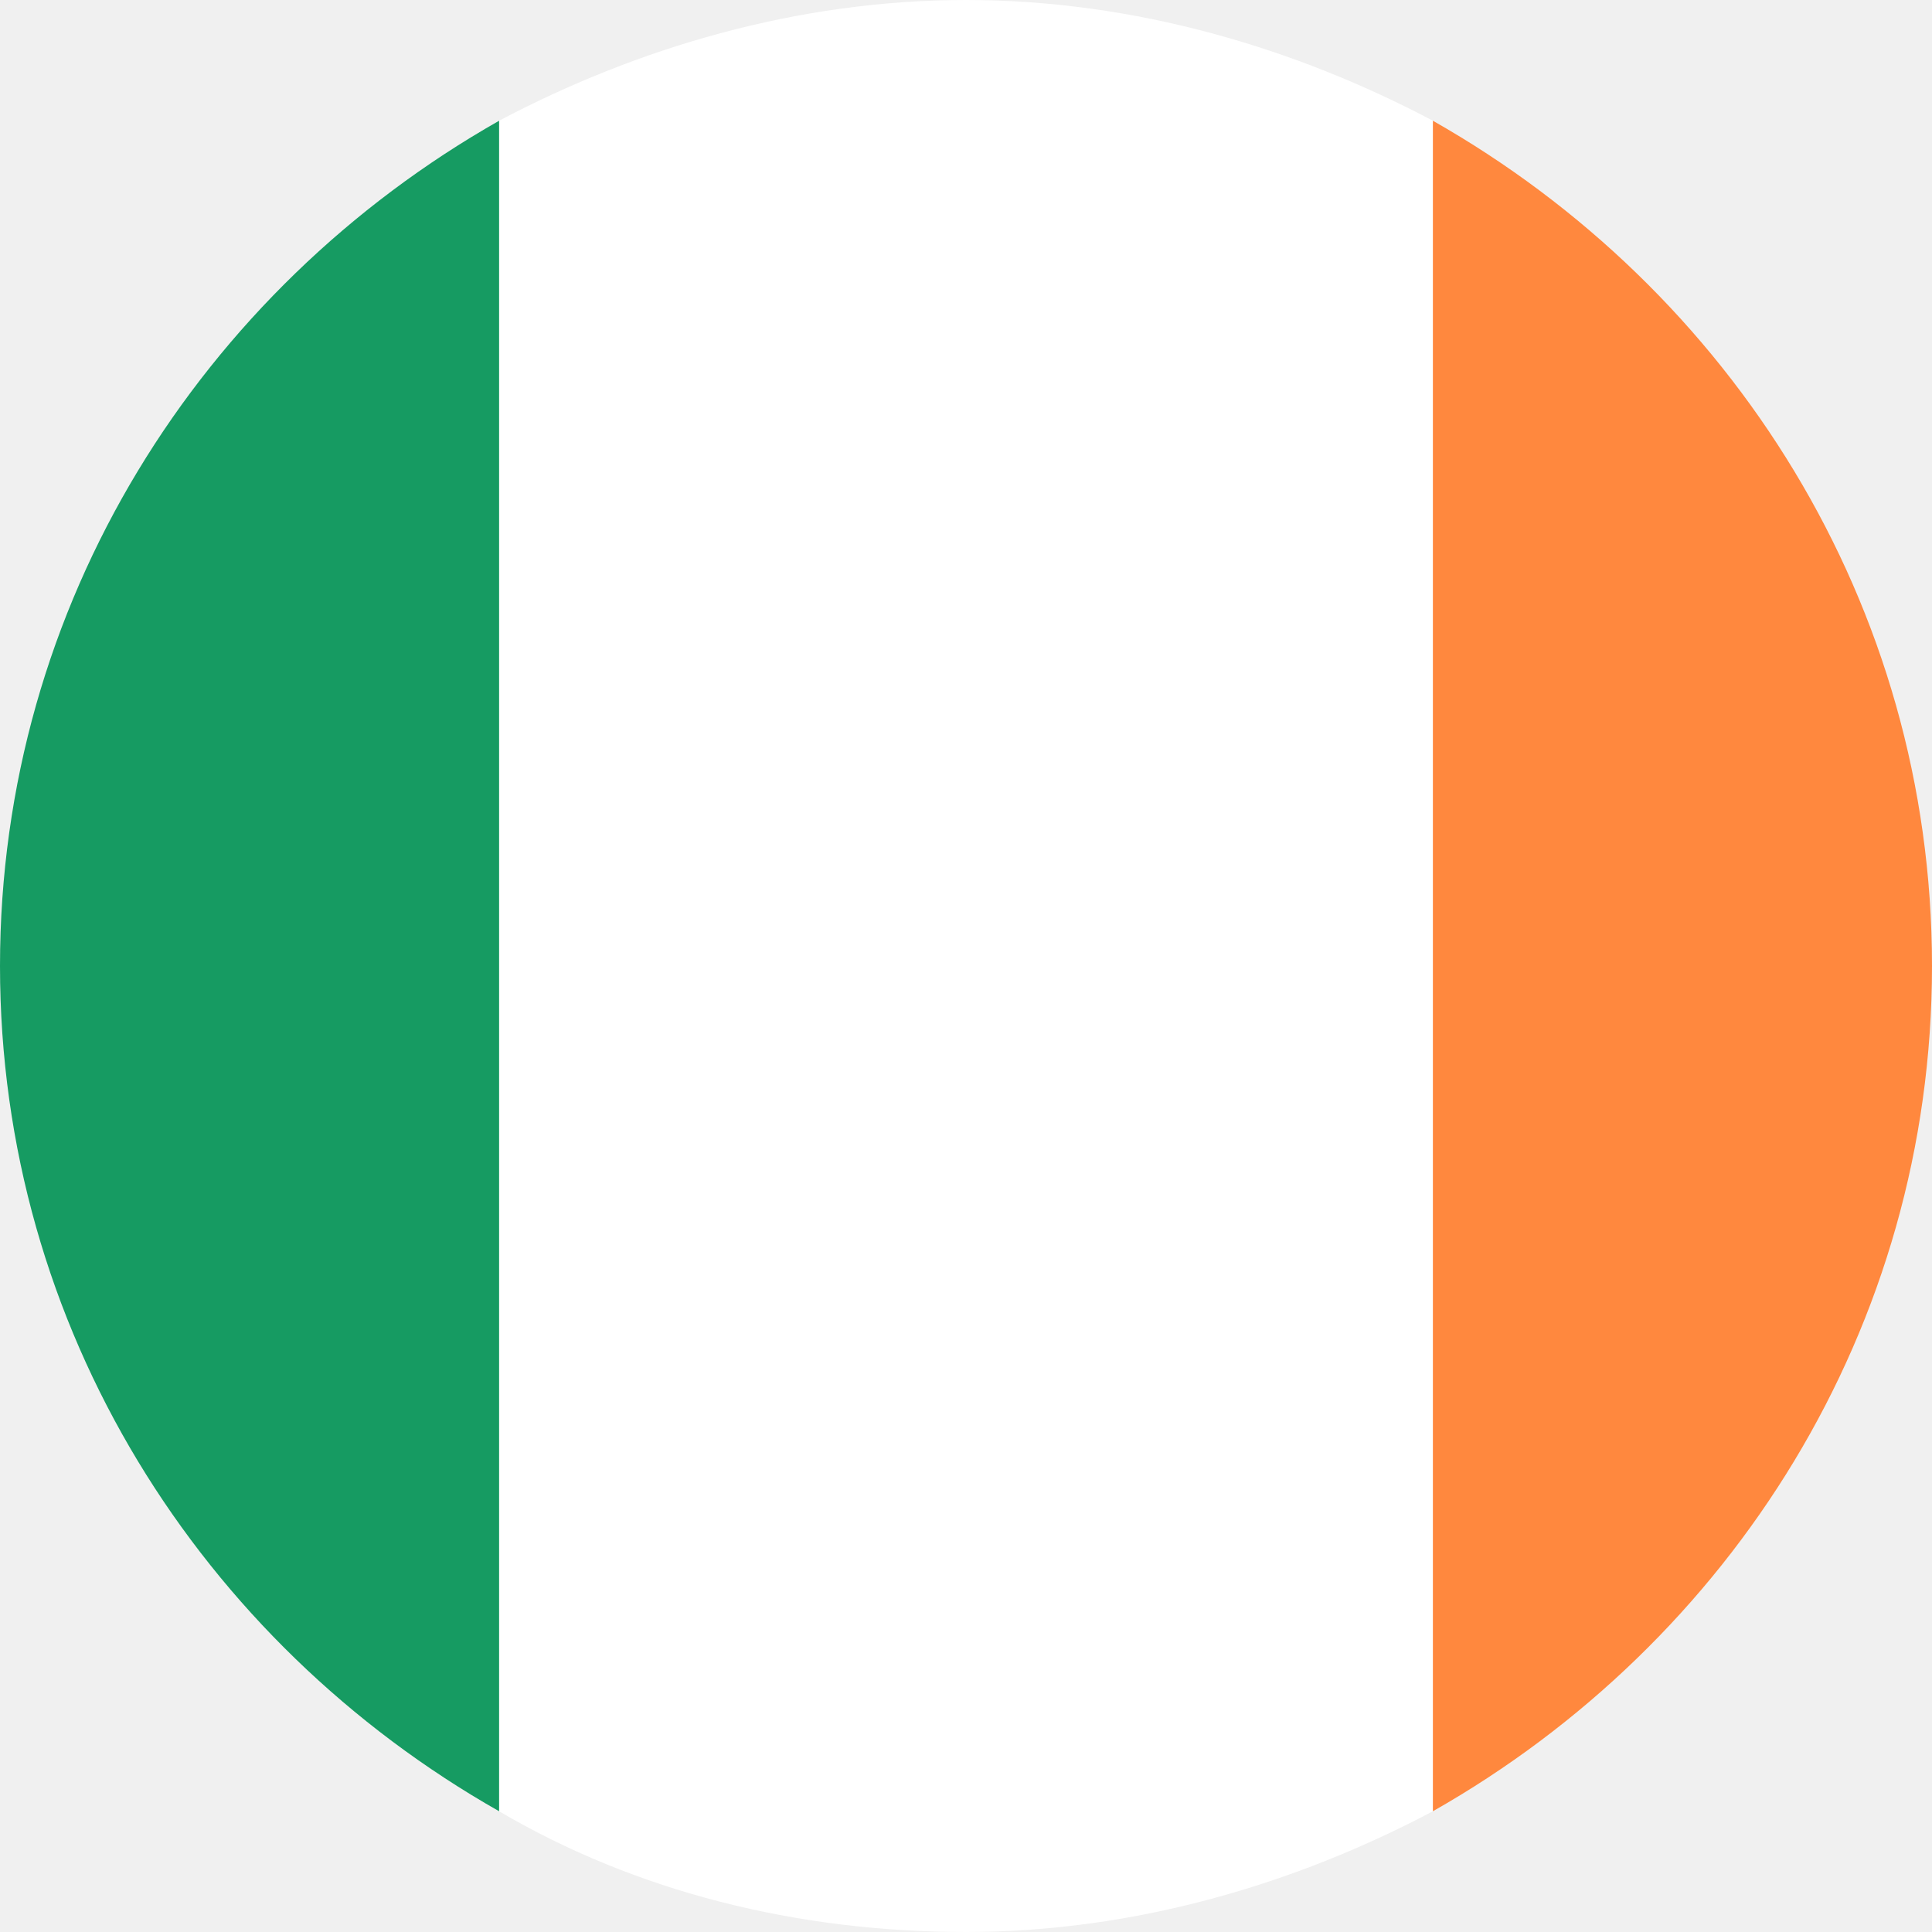
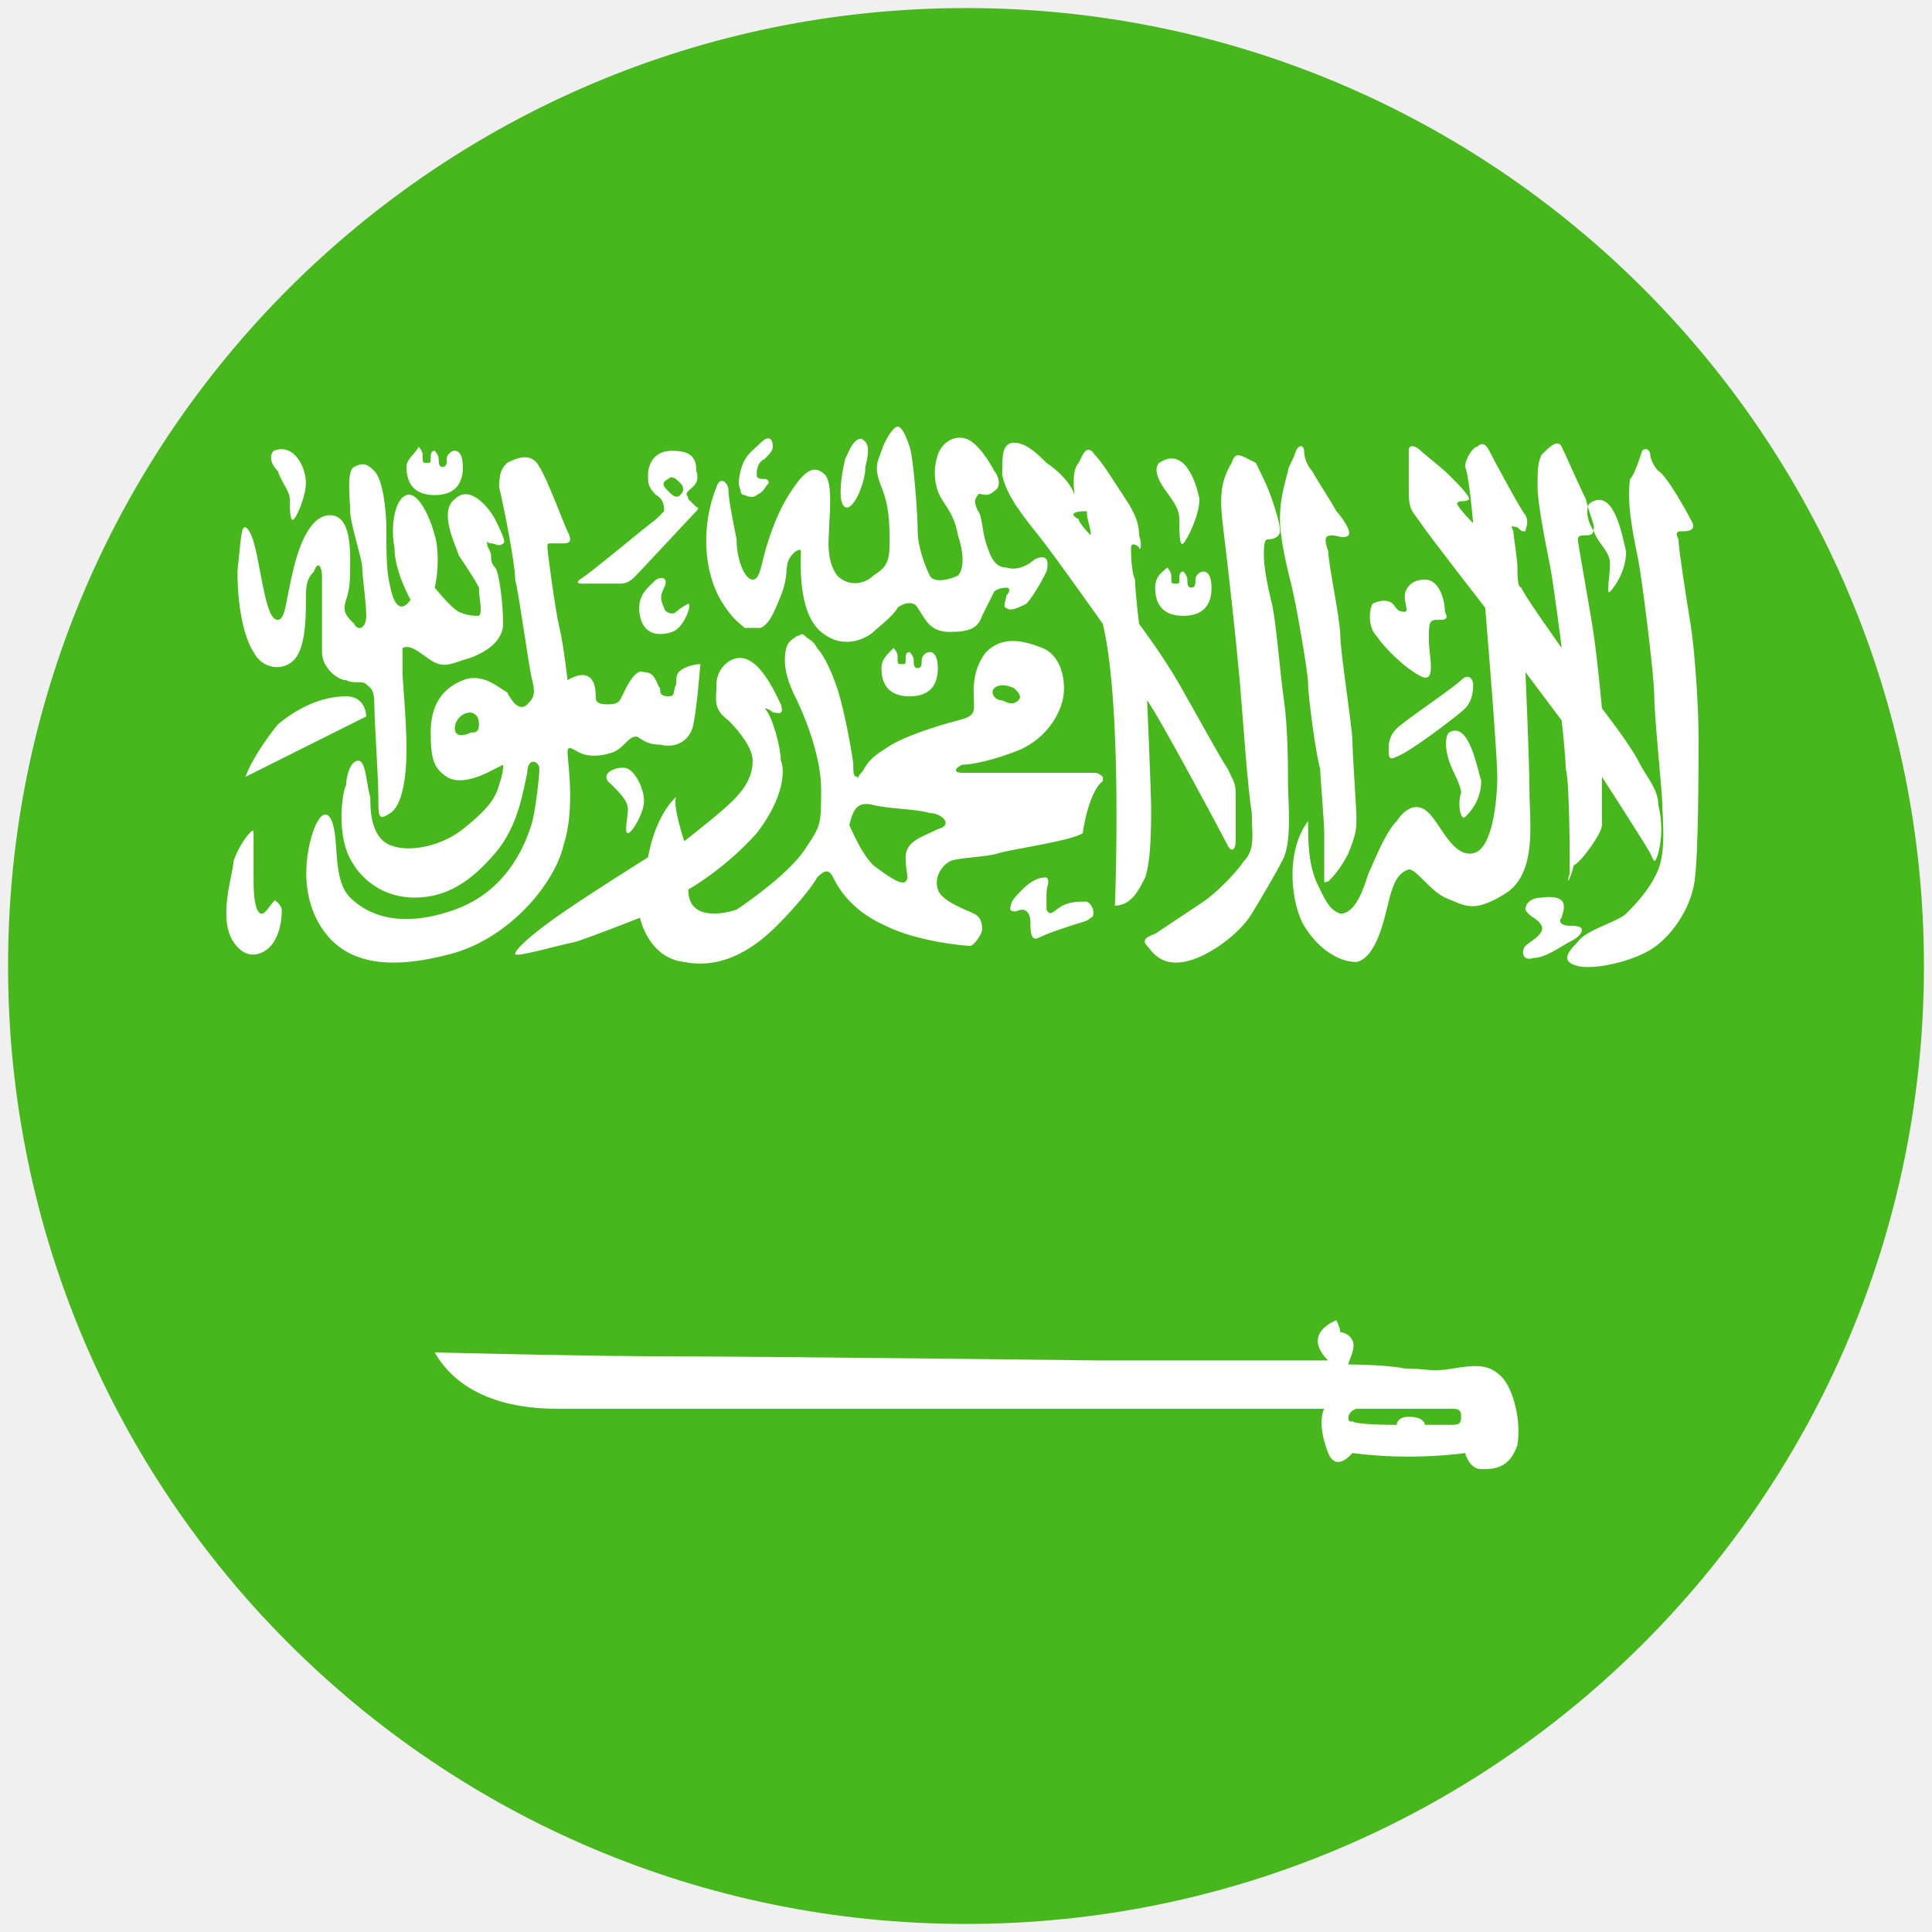
- <svg xmlns="http://www.w3.org/2000/svg" version="1.1" id="Layer_1" x="0px" y="0px" viewBox="0 0 24 24" style="enable-background:new 0 0 24 24;" xml:space="preserve">
+ <svg xmlns="http://www.w3.org/2000/svg" xmlns:xlink="http://www.w3.org/1999/xlink" version="1.1" id="Layer_1" x="0px" y="0px" viewBox="0 0 48 48" style="enable-background:new 0 0 48 48;" xml:space="preserve">
  <style type="text/css">
- 	.st0{fill:#FFFFFF;}
- 	.st1{fill:#FF883E;}
- 	.st2{fill:#169B62;}
+ 	.st0{clip-path:url(#SVGID_2_);}
+ 	.st1{fill:#47B71D;}
+ 	.st2{fill-rule:evenodd;clip-rule:evenodd;fill:#FFFFFF;}
</style>
-   <g id="Ireland">
-     <path class="st0" d="M6.2,1.5v21c1.7,1,3.7,1.5,5.8,1.5s4.1-0.6,5.8-1.5v-21C16.1,0.6,14.1,0,12,0S7.9,0.6,6.2,1.5z" />
-     <path class="st1" d="M24,12c0-4.5-2.5-8.4-6.2-10.5v21C21.5,20.4,24,16.5,24,12z" />
-     <path class="st2" d="M0,12c0,4.5,2.5,8.4,6.2,10.5v-21C2.5,3.6,0,7.5,0,12z" />
+   <g>
+     <defs>
+       <circle id="SVGID_1_" cx="24" cy="24" r="23.8" />
+     </defs>
+     <clipPath id="SVGID_2_">
+       <use xlink:href="#SVGID_1_" style="overflow:visible;" />
+     </clipPath>
+     <g class="st0">
+       <polygon class="st1" points="59.6,47.8 59.6,0.2 -11.7,0.2 -11.7,47.8 59.6,47.8   " />
+       <path class="st2" d="M6.1,13.1c0.2,0.1,0.3,0.8,0.4,1.3c0.1,0.5,0.2,1,0.4,1c0.2,0,0.2-0.5,0.4-1.3c0.2-0.8,0.5-1.3,0.9-1.3    c0.4,0,0.5,0.5,0.5,1.1c0,0.5,0,0.7-0.1,1s0,0.4,0.2,0.6c0.1,0.2,0.3,0.1,0.3-0.2c0-0.3-0.1-1-0.1-1.2c0-0.2-0.3-1.1-0.3-1.4    c0-0.3-0.1-1,0.1-1.1c0.2-0.1,0.3-0.1,0.5,0.1c0.2,0.2,0.3,0.9,0.3,1.5c0,0.6,0,1,0.1,1.4c0.1,0.5,0.3,0.6,0.5,0.3    c0,0-0.4-0.7-0.4-1.3c-0.1-0.5,0-1.2,0.3-1.3c0.3-0.1,0.6,0.6,0.7,1c0.1,0.3,0.1,0.9,0,1.3c0,0,0.4,0.5,0.6,0.6    c0.2,0.1,0.4,0.1,0.5,0.1c0.1-0.1,0-0.4,0-0.7c-0.1-0.2-0.3-0.5-0.5-0.8c-0.1-0.3-0.5-1.1-0.1-1.4c0.4-0.4,0.9,0.3,1,0.5    c0.1,0.2,0.3,0.6,0.2,0.6c-0.1,0.1-0.2,0-0.3,0s-0.1-0.1-0.1,0c0,0.1,0.1,0.2,0.1,0.3c0,0.1,0,0.2,0.1,0.3    c0.1,0.1,0.2,0.9,0.2,1.4c0,0.5-0.6,0.8-1,0.9c-0.3,0.1-0.5,0.2-0.8,0c-0.3-0.2-0.5-0.4-0.7-0.3C10,16.1,10,16.4,10,16.7    c0,0.2,0.1,1.2,0.1,1.9c0,0.7-0.1,1.4-0.4,1.6c-0.3,0.2-0.3,0.1-0.3-0.4c0-0.5-0.1-1.9-0.1-2.3c0-0.4-0.1-0.4-0.2-0.5    c-0.1-0.1-0.3,0-0.5-0.1c-0.2,0-0.6-0.3-0.6-0.7c0-0.3,0-1.7,0-1.9c0-0.2-0.1-0.4-0.2-0.1c-0.2,0.2-0.2,0.4-0.2,0.7    c0,0.4,0,1.2-0.3,1.5c-0.3,0.3-0.8,0.2-1-0.2c-0.2-0.3-0.4-1-0.4-2C6,13.2,6,13.1,6.1,13.1L6.1,13.1z M27,12.7    c0,0.2,0.1,0.4,0.1,0.6c0,0-0.3-0.3-0.3-0.4C26.6,12.8,26.6,12.7,27,12.7L27,12.7z M11.3,18.1c0-0.4,0.6-0.6,0.6-0.1    c0,0.2-0.1,0.2-0.2,0.2C11.5,18.3,11.3,18.3,11.3,18.1L11.3,18.1z M10.8,33.6c0,0,3.9,0.1,6.1,0.1c2.1,0,10.4,0.1,10.4,0.1l5.7,0    c0,0-0.7-0.6,0.2-1c0,0,0.1,0.2,0.1,0.3c0,0,0.2,0,0.3,0.2c0.1,0.2-0.1,0.5-0.1,0.6c0,0,0.9,0,1.4,0.1c0.6,0,0.6,0.1,1.2,0    c0.6-0.1,0.9-0.1,1.2,0.2c0.3,0.3,0.5,1.1,0.4,1.7c-0.2,0.6-0.6,0.6-0.9,0.6c-0.3,0-0.4-0.4-0.4-0.4s-1.3,0.2-2.8,0    c0,0-0.4,0.5-0.6,0c-0.2-0.5-0.2-0.9-0.1-1.1c0,0-10.9,0-12.3,0c-1.3,0-6.1,0-6.7,0C13.4,35,11.6,35,10.8,33.6L10.8,33.6z     M33.7,35c0,0,2.2,0,2.4,0c0.2,0,0.2,0.1,0.2,0.2c0,0.1,0,0.2-0.2,0.2c-0.2,0-0.7,0-0.7,0s0-0.2-0.4-0.2c-0.3,0-0.3,0.2-0.3,0.2    c-0.1,0-1.1,0-1.1-0.1C33.5,35.4,33.4,35.1,33.7,35L33.7,35z M38.3,22.3c-0.2,0-0.4,0.1-0.4,0.3c0.1,0.2,0.3,0.2,0.4,0.4    s-0.3,0.4-0.4,0.5c-0.1,0.1-0.1,0.4,0.2,0.3c0.3,0,0.7-0.3,0.9-0.4c0.2-0.1,0.3-0.2,0.3-0.3c0-0.1-0.2-0.1-0.3-0.1    c-0.2,0-0.3-0.1-0.2-0.2C38.8,22.7,39.1,22.2,38.3,22.3L38.3,22.3z M40.5,11.9c-0.1,0.6,0.1,1.5,0.2,2c0.1,0.5,0.4,2.9,0.4,3.4    c0,0.5,0.2,2.4,0.2,2.7c0,0.3,0.1,1.1-0.1,1.6c-0.2,0.5-0.6,0.9-0.8,1.1c-0.2,0.2-1,0.4-1.2,0.7c-0.3,0.3-0.4,0.5,0,0.6    c0.4,0.1,1.3-0.1,1.8-0.4c0.5-0.3,1-1,1.1-1.7c0.1-0.7,0.1-2.8,0.1-3.6c0-0.8-0.1-2.2-0.2-2.8c-0.1-0.6-0.3-1.9-0.3-2.1    c-0.1-0.2,0-0.2,0.1-0.2c0.1,0,0.4,0,0.2-0.3c-0.1-0.2-0.6-1.1-0.8-1.2c-0.1-0.1-0.2-0.3-0.2-0.4c0-0.1-0.1-0.2-0.2-0.1    C40.7,11.5,40.6,11.8,40.5,11.9L40.5,11.9z M39.5,12.5c-0.1,0.1-0.1,0.4,0.1,0.7c0.1,0.3,0.4,0.5,0.4,0.8c0,0.3-0.1,0.8,0,0.7    c0.1-0.1,0.4-0.5,0.4-1C40.3,13.3,40.1,12.1,39.5,12.5L39.5,12.5z M34.2,15.8c0.2,0.3,0.7,0.8,1.1,1c0.4,0.2,0.2-0.5,0.2-0.9    c0-0.4,0-0.5,0.2-0.5c0.2,0,0.3,0,0.2-0.2c0-0.2-0.1-0.8-0.5-0.8c-0.4,0-0.5,0.3-0.5,0.4c0,0.2,0.1,0.4,0,0.4    c-0.2,0-0.2-0.1-0.3-0.2c-0.1-0.1-0.3-0.1-0.5,0C34,15.2,34,15.6,34.2,15.8L34.2,15.8z M36.3,16.9c-0.2,0.2-1.4,1-1.6,1.2    c-0.2,0.2-0.2,0.4-0.2,0.5c0,0.2,0,0.3,0.2,0.2c0.3-0.1,1.5-1,1.7-1.2c0.2-0.2,0.2-0.5,0.2-0.6C36.6,16.9,36.5,16.7,36.3,16.9    L36.3,16.9z M36,18.2c-0.1,0.1-0.1,0.4,0,0.7c0.1,0.3,0.3,0.6,0.3,0.8c-0.1,0.3,0,0.7,0.1,0.6c0.1-0.1,0.4-0.4,0.4-0.9    C36.7,19.1,36.5,17.9,36,18.2L36,18.2z M32.7,21.9c0.2,0.4,0.3,0.7,0.6,0.8c0.4,0,0.6-0.7,0.7-1c0.1-0.2,0.4-1,0.7-1.3    c0.2-0.3,0.5-0.5,0.8-0.2c0.3,0.3,0.6,1.1,1.1,1c0.5-0.1,0.6-1.4,0.6-1.9c0-0.6-0.3-4.2-0.3-4.2s-1.4-1.8-1.6-2.1    c-0.2-0.3-0.3-0.3-0.3-0.8c0-0.5,0-0.8,0-1c0-0.2,0.2-0.1,0.3,0c0.1,0.1,0.5,0.4,0.7,0.6c0.2,0.2,0.5,0.5,0.5,0.6    c-0.1,0.1-0.2,0-0.3,0.1c0,0.1,0.4,0.5,0.4,0.5s-0.1-1.2-0.2-1.4c0-0.2,0.2-0.5,0.3-0.5c0.1-0.1,0.2-0.1,0.3,0.1    c0.1,0.2,0.8,1.5,0.9,1.6c0.1,0.2,0,0.3,0,0.4c-0.1,0-0.1,0-0.2-0.1c-0.1,0-0.2-0.1-0.1,0.1c0,0.1,0.1,0.7,0.1,0.9    c0,0.2,0,0.5,0.1,0.5c0,0.1,1,1.5,1,1.5s-0.2-1.6-0.3-2.1c-0.1-0.5-0.3-1.5-0.3-1.9c0-0.4,0-0.6,0.1-0.8c0.2-0.2,0.4-0.4,0.5-0.2    c0.1,0.2,0.4,0.9,0.6,1.3c0.1,0.4,0.2,0.6,0.2,0.7c0,0.2-0.1,0.2-0.2,0.2c-0.1,0-0.2,0-0.2,0.1c0,0.1,0.3,1.7,0.4,2.4    c0.1,0.7,0.2,1.8,0.2,1.8s0.7,0.9,0.9,1.3c0.2,0.4,0.5,0.7,0.5,1.1c0.1,0.4,0.1,0.8,0,1.2c-0.1,0.3-0.1,0.2-0.2,0    c-0.1-0.2-1.2-1.9-1.2-1.9s0,1,0,1.2c0,0.2-0.5,0.9-0.7,1C39,21.9,38.9,22,39,21.7c0-0.3,0-2.3-0.1-2.6c0-0.3-0.1-1.2-0.1-1.2    l-0.9-1.2c0,0,0.1,2.3,0.1,3c0,0.7,0.2,2-0.6,2.5c-0.8,0.5-1,0.3-1.5,0.1c-0.4-0.2-0.7-0.7-0.9-0.7c-0.3,0.1-0.4,0.4-0.5,0.8    c-0.1,0.4-0.3,1.4-0.8,1.5c-0.5,0-1-0.4-1.3-0.9c-0.3-0.5-0.5-1.8,0.1-2.6C32.5,20.9,32.5,21.4,32.7,21.9L32.7,21.9z M32,11.7    c-0.1,0.4-0.2,0.7-0.2,1.2c0,0.5,0.2,1.3,0.3,1.7c0.1,0.4,0.4,2.1,0.4,2.4c0,0.3,0.2,1.8,0.3,2.1c0,0.2,0.1,1.3,0.1,1.6    c0,0.3,0,1,0,1.1c0,0.2,0,0.1,0.1,0.1c0.1-0.1,0.3-0.3,0.5-0.7c0.2-0.5,0.2-0.6,0.2-0.9c0-0.2-0.1-1.6-0.1-1.9    c0-0.3-0.3-2.2-0.3-2.6c0-0.4-0.3-1.8-0.3-2.1c-0.1-0.3-0.1-0.4,0.1-0.4c0.1,0,0.3,0.1,0.4,0c0.1-0.1-0.2-0.5-0.3-0.6    c-0.1-0.2-0.5-0.8-0.6-1c-0.1-0.1-0.2-0.3-0.2-0.5c0-0.1-0.1-0.2-0.2,0C32.1,11.5,32,11.6,32,11.7L32,11.7z M30.6,11.5    c-0.3,0.5-0.3,0.9-0.2,1.7c0.1,0.8,0.3,2.6,0.4,3.7c0.1,1.2,0.2,2.7,0.3,3.3c0,0.5,0.1,0.9-0.2,1.2c-0.2,0.3-0.7,0.8-1,1    c-0.3,0.2-0.9,0.6-1.2,0.8c-0.3,0.1-0.3,0.2-0.2,0.3c0.1,0.1,0.3,0.5,0.9,0.4c0.6-0.1,1.4-0.7,1.7-1.2c0.3-0.5,0.6-1,0.8-1.4    c0.2-0.5,0.1-1.4,0.1-1.8c0-0.4,0-1.4-0.1-2.1c-0.1-0.7-0.2-2-0.3-2.4c-0.1-0.4-0.2-0.9-0.2-1.2c0-0.2,0-0.4,0.1-0.4    c0.2,0,0.3-0.1,0.3-0.2c0-0.2-0.1-0.5-0.2-0.8c-0.1-0.3-0.3-0.7-0.4-0.9C30.8,11.3,30.7,11.2,30.6,11.5L30.6,11.5z M28.8,11.5    c-0.1,0.1-0.1,0.3,0.1,0.6c0.2,0.3,0.4,0.5,0.4,0.8c0,0.3,0,0.7,0.1,0.6c0.1-0.1,0.4-0.7,0.4-1.1C29.7,11.9,29.4,11.1,28.8,11.5    L28.8,11.5z M28.7,14.6c0,0.3,0.1,0.7,0.7,0.7c0.6,0,0.7-0.4,0.7-0.7c0-0.3-0.1-0.4-0.2-0.4c-0.1,0-0.2,0.1-0.2,0.2    c0,0.1,0,0.2-0.1,0.2c-0.1,0-0.1-0.1-0.1-0.2c0-0.1-0.1-0.2-0.1-0.2c-0.1,0-0.1,0.1-0.1,0.2c0,0.1,0,0.1-0.1,0.1    c-0.1,0-0.1,0-0.1-0.2c0-0.1-0.1-0.2-0.1-0.2C28.9,14.2,28.7,14.3,28.7,14.6L28.7,14.6z M27.7,22.5c0,0,0.2-4.9-0.3-7    c0,0-1.2-1.7-1.6-2.2c-0.4-0.5-0.8-1-0.9-1.5c0-0.5,0-0.8,0.3-0.8c0.3,0,0.6,0.3,0.8,0.5c0.3,0.2,0.6,0.5,0.7,0.8    c0,0-0.1-0.6,0.1-0.8c0.1-0.2,0.2-0.5,0.4-0.2c0.2,0.2,0.5,0.7,0.7,1c0.2,0.3,0.4,0.6,0.4,1c0.1,0.3,0,0.4,0,0.3    c-0.1-0.1-0.2-0.1-0.2,0c0,0.1,0,0.6,0.1,0.8c0,0.3,0.1,1.1,0.1,1.1s0.6,0.8,1,1.5c0.4,0.7,1,1.8,1.2,2.1c0.2,0.4,0.2,0.4,0.2,0.7    c0,0.3,0,0.9,0,1.1c0,0.2-0.1,0.3-0.2,0.1c-0.1-0.2-1.7-3.2-2-3.6c0,0,0.1,2.3,0.1,2.7c0,0.4,0,1.5-0.2,1.8    C28.3,22.1,28.1,22.5,27.7,22.5L27.7,22.5z M25.4,22.1c-0.2,0.2-0.3,0.3-0.3,0.5c0.1,0.1,0.2,0,0.3,0c0.1,0,0.2,0.1,0.2,0.3    c0,0.2,0,0.5,0.2,0.4c0.2-0.1,0.5-0.2,0.8-0.3c0.3-0.1,0.4-0.1,0.5-0.2c0.1,0,0.1-0.3-0.1-0.4c-0.2,0-0.4,0-0.6,0.1    c-0.2,0.1-0.3,0.3-0.4,0.1C26,22.5,26,22.4,26,22.2c0-0.2,0.1-0.3,0-0.4C25.9,21.8,25.7,21.8,25.4,22.1L25.4,22.1z M21.9,16.6    c0,0.3,0.1,0.7,0.7,0.7c0.6,0,0.7-0.4,0.7-0.7c0-0.3-0.1-0.4-0.2-0.4c-0.1,0-0.2,0.1-0.2,0.2c0,0.1,0,0.2-0.1,0.2    c-0.1,0-0.1-0.1-0.1-0.2c0-0.1-0.1-0.2-0.1-0.2c-0.1,0-0.1,0.1-0.1,0.2c0,0.1,0,0.1-0.1,0.1c-0.1,0-0.1,0-0.1-0.2    c0-0.1-0.1-0.2-0.1-0.2C22,16.3,21.9,16.4,21.9,16.6L21.9,16.6z M16.8,19.8c0,0-0.5,0.4-0.7,1.5c0,0-1.6,1-2.3,1.5    c-0.7,0.5-1,0.8-1,0.9c0,0.1,1-0.2,1.5-0.3c0.6-0.2,1.6-0.6,1.6-0.6s0.2,1,1.1,1.1c1,0.2,1.8-0.4,2.3-0.9c0.5-0.5,0.9-1,1-1.2    c0.2-0.2,0.3-0.2,0.4,0s0.4,0.8,1.3,1.2c0.8,0.4,2,0.5,2.1,0.5c0.1,0,0.3-0.3,0.3-0.4c0-0.1,0-0.3-0.2-0.4    c-0.2-0.1-0.8-0.3-0.9-0.6c-0.1-0.3,0.1-0.6,0.3-0.7c0.2-0.1,0.9-0.1,1.2-0.2c0.3-0.1,1.8-0.3,2.1-0.5c0,0,0.1-0.8,0.4-1.2    c0,0,0.1-0.1,0.1-0.1c0,0,0,0,0-0.1c0,0-0.1-0.1-0.2-0.1c-0.1,0-1.6,0-2,0c-0.4,0-1.2,0-1.3,0c-0.2,0-0.2-0.1,0-0.2    c0.2,0,0.8-0.1,1.5-0.4c0.6-0.3,0.9-0.8,1-1.2c0.1-0.4,0-1.1-0.5-1.3c-0.5-0.2-1-0.3-1.4,0.1c-0.4,0.5-0.3,1.1-0.3,1.3    c0,0.2,0,0.3-0.4,0.4c-0.4,0.1-1.4,0.4-1.8,0.7c-0.5,0.3-0.5,0.5-0.6,0.6c-0.1,0.1-0.1,0.2-0.1,0.1c-0.1,0-0.1-0.1-0.1-0.3    c0-0.1-0.2-1.3-0.4-1.9c-0.2-0.6-0.4-0.9-0.5-1c-0.1-0.2-0.2-0.2-0.3-0.3c-0.1-0.1-0.1,0-0.2,0c-0.1,0.1-0.3,0.1-0.3,0.6    c0,0.4,0.2,0.8,0.3,1c0.1,0.2,0.6,1.3,0.6,2.2c0,0.9,0,0.9-0.4,1.5c-0.4,0.6-1.4,1.3-1.7,1.5c-0.3,0.1-1.2,0.3-1.2-0.5    c0,0,0.9-0.5,1.7-1.4c0.7-0.9,0.7-1.6,0.6-1.8c0-0.3-0.2-1.1-0.4-1.3c0,0,0.1,0,0.2,0.1c0.1,0,0.3,0.1,0.2-0.2    c-0.1-0.2-0.4-0.9-0.8-1.1c-0.4-0.2-0.8,0.2-0.8,0.6c0,0.4-0.1,0.6,0.3,0.9c0.3,0.3,0.6,0.7,0.6,1c0,0.4-0.2,0.7-0.5,1    c-0.3,0.3-1.2,1-1.2,1S16.7,20,16.8,19.8L16.8,19.8z M21.7,20c0.4,0.1,1.1,0.1,1.4,0.2c0.3,0,0.6,0.3,0.2,0.4    c-0.4,0.2-0.8,0.3-0.8,0.7c0,0.4,0.1,0.5,0,0.6c-0.1,0.1-0.4-0.1-0.8-0.4c-0.3-0.3-0.5-0.8-0.6-1C21.2,20.1,21.3,19.9,21.7,20    L21.7,20z M24.7,17.1c-0.1,0.1,0,0.3,0.2,0.3c0.2,0.1,0.3,0.1,0.4,0c0.1-0.1,0-0.2-0.1-0.3C25,17,24.8,17,24.7,17.1L24.7,17.1z     M15.2,19.5c0.2,0.2,0.4,0.4,0.4,0.6c0,0.2-0.1,0.6,0,0.6c0.1,0,0.4-0.5,0.4-0.8c0-0.3-0.2-0.7-0.4-0.8    C15.4,19,14.8,19.2,15.2,19.5L15.2,19.5z M6.3,21.9c0,0.6,0.1,0.8,0.2,0.8c0.1,0,0.2-0.2,0.3-0.3C6.8,22.3,7,22.5,7,22.6    c0,0.1,0,0.5-0.2,0.8c-0.1,0.2-0.6,0.6-1,0c-0.4-0.6,0-1.7,0-2c0.1-0.3,0.3-0.6,0.4-0.7c0.1-0.1,0.1-0.1,0.1,0.1    C6.3,21,6.3,21.6,6.3,21.9L6.3,21.9z M6.1,19.3l3-1.5c0,0,0-0.5-0.5-0.5c-0.5,0-1.1,0.2-1.7,0.7C6.5,18.5,6.2,19,6.1,19.3    L6.1,19.3z M21,11.4c-0.1,0.4-0.2,1.1,0,1.2c0.2,0.1,0.5-0.6,0.5-1c0.1-0.4,0.1-0.6-0.1-0.7C21.2,10.9,21.1,11.2,21,11.4L21,11.4z     M17.9,14.9c0.3,0.5,0.5,0.6,0.6,0.7c0.2,0,0.2,0,0.2,0c0.1,0,0.1,0,0.2,0c0.2-0.1,0.3-0.3,0.5-0.8c0.2-0.5,0.1-0.7,0.2-0.9    c0.1-0.2,0.3-0.3,0.3-0.2c0,0.2-0.1,1.5,0.5,2c0.6,0.5,1.2,0.1,1.3,0c0.1-0.1,0.5-0.4,0.6-0.6c0.1-0.1,0.4-0.2,0.5,0    c0.2,0.3,0.3,0.6,0.8,0.6c0.5,0,0.7-0.1,0.8-0.4c0.1-0.2,0.2-0.4,0.3-0.6c0.1-0.1,0.3-0.1,0.3-0.1c0.1,0,0.1,0.1,0,0.2    c0,0.1-0.1,0.3,0,0.3c0.1,0.1,0.3,0,0.5-0.1c0.1-0.1,0.3-0.4,0.5-0.8c0.1-0.4-0.1-0.4-0.3-0.3c-0.1,0.1-0.4,0.3-0.7,0.2    c-0.3,0-0.4-0.3-0.5-0.6c-0.1-0.3-0.1-0.7-0.2-0.8c-0.1-0.2-0.1-0.3,0-0.4c0-0.1,0.2,0.1,0.4-0.1c0.2-0.1,0.1-0.4,0-0.5    c-0.1-0.2-0.4-0.7-0.7-0.8c-0.3-0.1-0.6,0.1-0.7,0.4c-0.1,0.3-0.1,0.6,0,0.9c0.1,0.3,0.4,0.5,0.5,1.1c0.2,0.6,0.1,0.9,0,1    c-0.2,0.1-0.6,0.2-0.7,0c-0.1-0.2-0.3-0.7-0.3-1.1c0-0.4-0.1-1.8-0.2-2.1c-0.1-0.3-0.2-0.5-0.3-0.5c-0.1,0-0.3,0.3-0.4,0.6    c-0.1,0.3-0.2,0.4,0,0.9c0.2,0.5,0.2,0.9,0.2,1.4c0,0.5-0.1,0.6-0.4,0.8c-0.2,0.2-0.6,0.3-0.9,0c-0.3-0.4-0.2-1-0.2-1.2    c0-0.2,0.1-1.1-0.1-1.3c-0.2-0.2-0.4-0.2-0.7,0.2c-0.3,0.4-0.5,0.8-0.7,1.4c-0.2,0.6-0.2,1-0.4,1c-0.2,0-0.4-0.5-0.4-1    c-0.1-0.5-0.2-1-0.2-1.2c0-0.2-0.2-0.4-0.3-0.1C17.4,13.1,17.5,14.2,17.9,14.9L17.9,14.9z M16.5,14.6c-0.1,0.2-0.1,0.3,0,0.5    c0,0.1,0.2,0.2,0.3,0.1c0.1-0.1,0.3-0.2,0.3-0.2c0.1,0-0.1,0.6-0.4,0.7c-0.3,0.1-0.7,0.1-0.8-0.4c-0.1-0.5,0.2-0.7,0.4-0.9    C16.5,14.3,16.6,14.4,16.5,14.6L16.5,14.6z M18.9,11c-0.2,0.2-0.4,0.3-0.5,0.7c-0.1,0.4,0,0.4,0,0.5c0,0.1,0.1,0.1,0.1,0.1    c0,0,0.2,0.1,0.3,0c0.2-0.1,0.2-0.2,0.3-0.3c0-0.1-0.1-0.1-0.1-0.1c-0.1,0-0.2,0-0.2-0.1c0-0.1,0-0.3,0.2-0.4    c0.1-0.1,0.2-0.2,0.2-0.3C19.2,10.9,19.1,10.8,18.9,11L18.9,11z M16.3,12.9c-0.4,0.3-1.7,1.4-1.9,1.5c-0.1,0.1,0,0.1,0.1,0.1    c0.1,0,0.7,0,0.9,0c0.2,0,0.3-0.1,0.4-0.2s1.4-1.5,1.5-1.6c0.1-0.1,0-0.1,0-0.1c-0.1-0.1-0.1-0.1-0.2-0.2c0-0.1-0.1-0.1,0-0.2    c0.1-0.1,0.3-0.2,0.2-0.5c0-0.3-0.1-0.5-0.6-0.5c-0.5,0-0.6,0.4-0.6,0.6c0,0.2,0,0.3,0.2,0.5c0.2,0.1,0.2,0.3,0.2,0.4    C16.4,12.8,16.3,12.9,16.3,12.9L16.3,12.9z M16.6,12.2c0.1,0.1,0.2,0.2,0.3,0.1c0.1-0.1,0.1-0.2,0-0.3c-0.1-0.1-0.2-0.2-0.3-0.1    C16.4,12,16.5,12.1,16.6,12.2L16.6,12.2z M13.4,11.6c0.2,0.3,0.6,1.4,0.7,1.6c0.1,0.2,0.1,0.3-0.1,0.3c-0.1,0-0.2,0-0.3,0    c-0.1,0-0.1,0-0.1,0.1c0,0.1,0.2,1.6,0.3,2c0.1,0.4,0.2,1.3,0.2,1.3s0.3-0.2,0.5-0.1c0.2,0.1,0.2,0.4,0.2,0.5c0,0.1,0,0.2,0.3,0.2    c0.3,0,0.3-0.1,0.4-0.3c0.1-0.2,0.3-0.6,0.5-0.5c0.3,0,0.3,0.3,0.4,0.4c0,0.1,0,0.2,0.2,0.2c0.2,0,0.1-0.1,0.2-0.3    c0-0.2,0-0.3,0.2-0.4c0.2-0.1,0.4-0.1,0.4-0.1s-0.1,1.3-0.2,1.6c-0.1,0.3-0.4,0.5-0.8,0.4c-0.4,0-0.5-0.2-0.6-0.2    c-0.2,0-0.3,0.3-0.6,0.4c-0.3,0.1-0.6,0.1-0.8,0c-0.2-0.1-0.3-0.2-0.3,0c0,0.2,0.2,1.4-0.1,2.3c-0.2,0.9-1.3,2.3-2.8,2.7    c-1.5,0.4-2.7,0.3-3.3-0.8c-0.6-1.1-0.1-2.4,0-2.5c0.1-0.2,0.3-0.3,0.4,0.2c0.1,0.5,0,1.3,0.4,1.7c0.4,0.4,1.2,0.8,2.6,0.3    c1.4-0.5,1.8-1.8,1.9-2.1c0.1-0.3,0.2-1.2,0.2-1.4c0-0.2-0.3-0.3-0.3,0.1c-0.1,0.4-0.2,1.3-0.8,2c-0.6,0.7-1.2,1.1-2,1.1    c-0.9,0-1.5-0.6-1.7-1.2c-0.2-0.6-0.1-1.4,0-1.6c0-0.2,0.1-0.6,0.3-0.6c0.2,0,0.2,0.6,0.3,0.9c0,0.3,0,1,0.5,1.2    c0.5,0.2,1.3,0,1.8-0.4c0.5-0.4,0.8-0.7,0.9-1.1c0.1-0.3,0.1-0.4,0.1-0.5c0,0-0.2,0.1-0.4,0.2c-0.2,0.1-0.7,0.3-1,0.1    c-0.3-0.2-0.4-0.4-0.4-1.1c0-0.7,0.3-1.1,0.8-1.3c0.5-0.2,0.9,0.2,1.1,0.3c0.1,0.2,0.3,0.5,0.5,0.3c0.2-0.2,0.2-0.3,0.1-0.7    c-0.1-0.5-0.3-2-0.4-2.4c0-0.4-0.3-1.9-0.4-2.3c0-0.4,0.1-0.5,0.2-0.6C12.8,11.4,13.2,11.2,13.4,11.6L13.4,11.6z M10.1,11.6    c0,0.3,0.1,0.7,0.7,0.7c0.6,0,0.7-0.4,0.7-0.7c0-0.3-0.1-0.4-0.2-0.4c-0.1,0-0.2,0.1-0.2,0.2c0,0.1,0,0.2-0.1,0.2    c-0.1,0-0.1-0.1-0.1-0.2c0-0.1-0.1-0.2-0.1-0.2c-0.1,0-0.1,0.1-0.1,0.2c0,0.1,0,0.1-0.1,0.1c-0.1,0-0.1,0-0.1-0.2    c0-0.1-0.1-0.2-0.1-0.2C10.3,11.3,10.1,11.4,10.1,11.6L10.1,11.6z M6.8,11.2c-0.1,0.1-0.1,0.3,0.1,0.5C7,12,7.2,12.2,7.2,12.4    c0,0.2,0,0.6,0.1,0.5c0.1-0.1,0.3-0.6,0.3-0.9C7.6,11.6,7.3,11,6.8,11.2L6.8,11.2z" />
+     </g>
  </g>
</svg>
